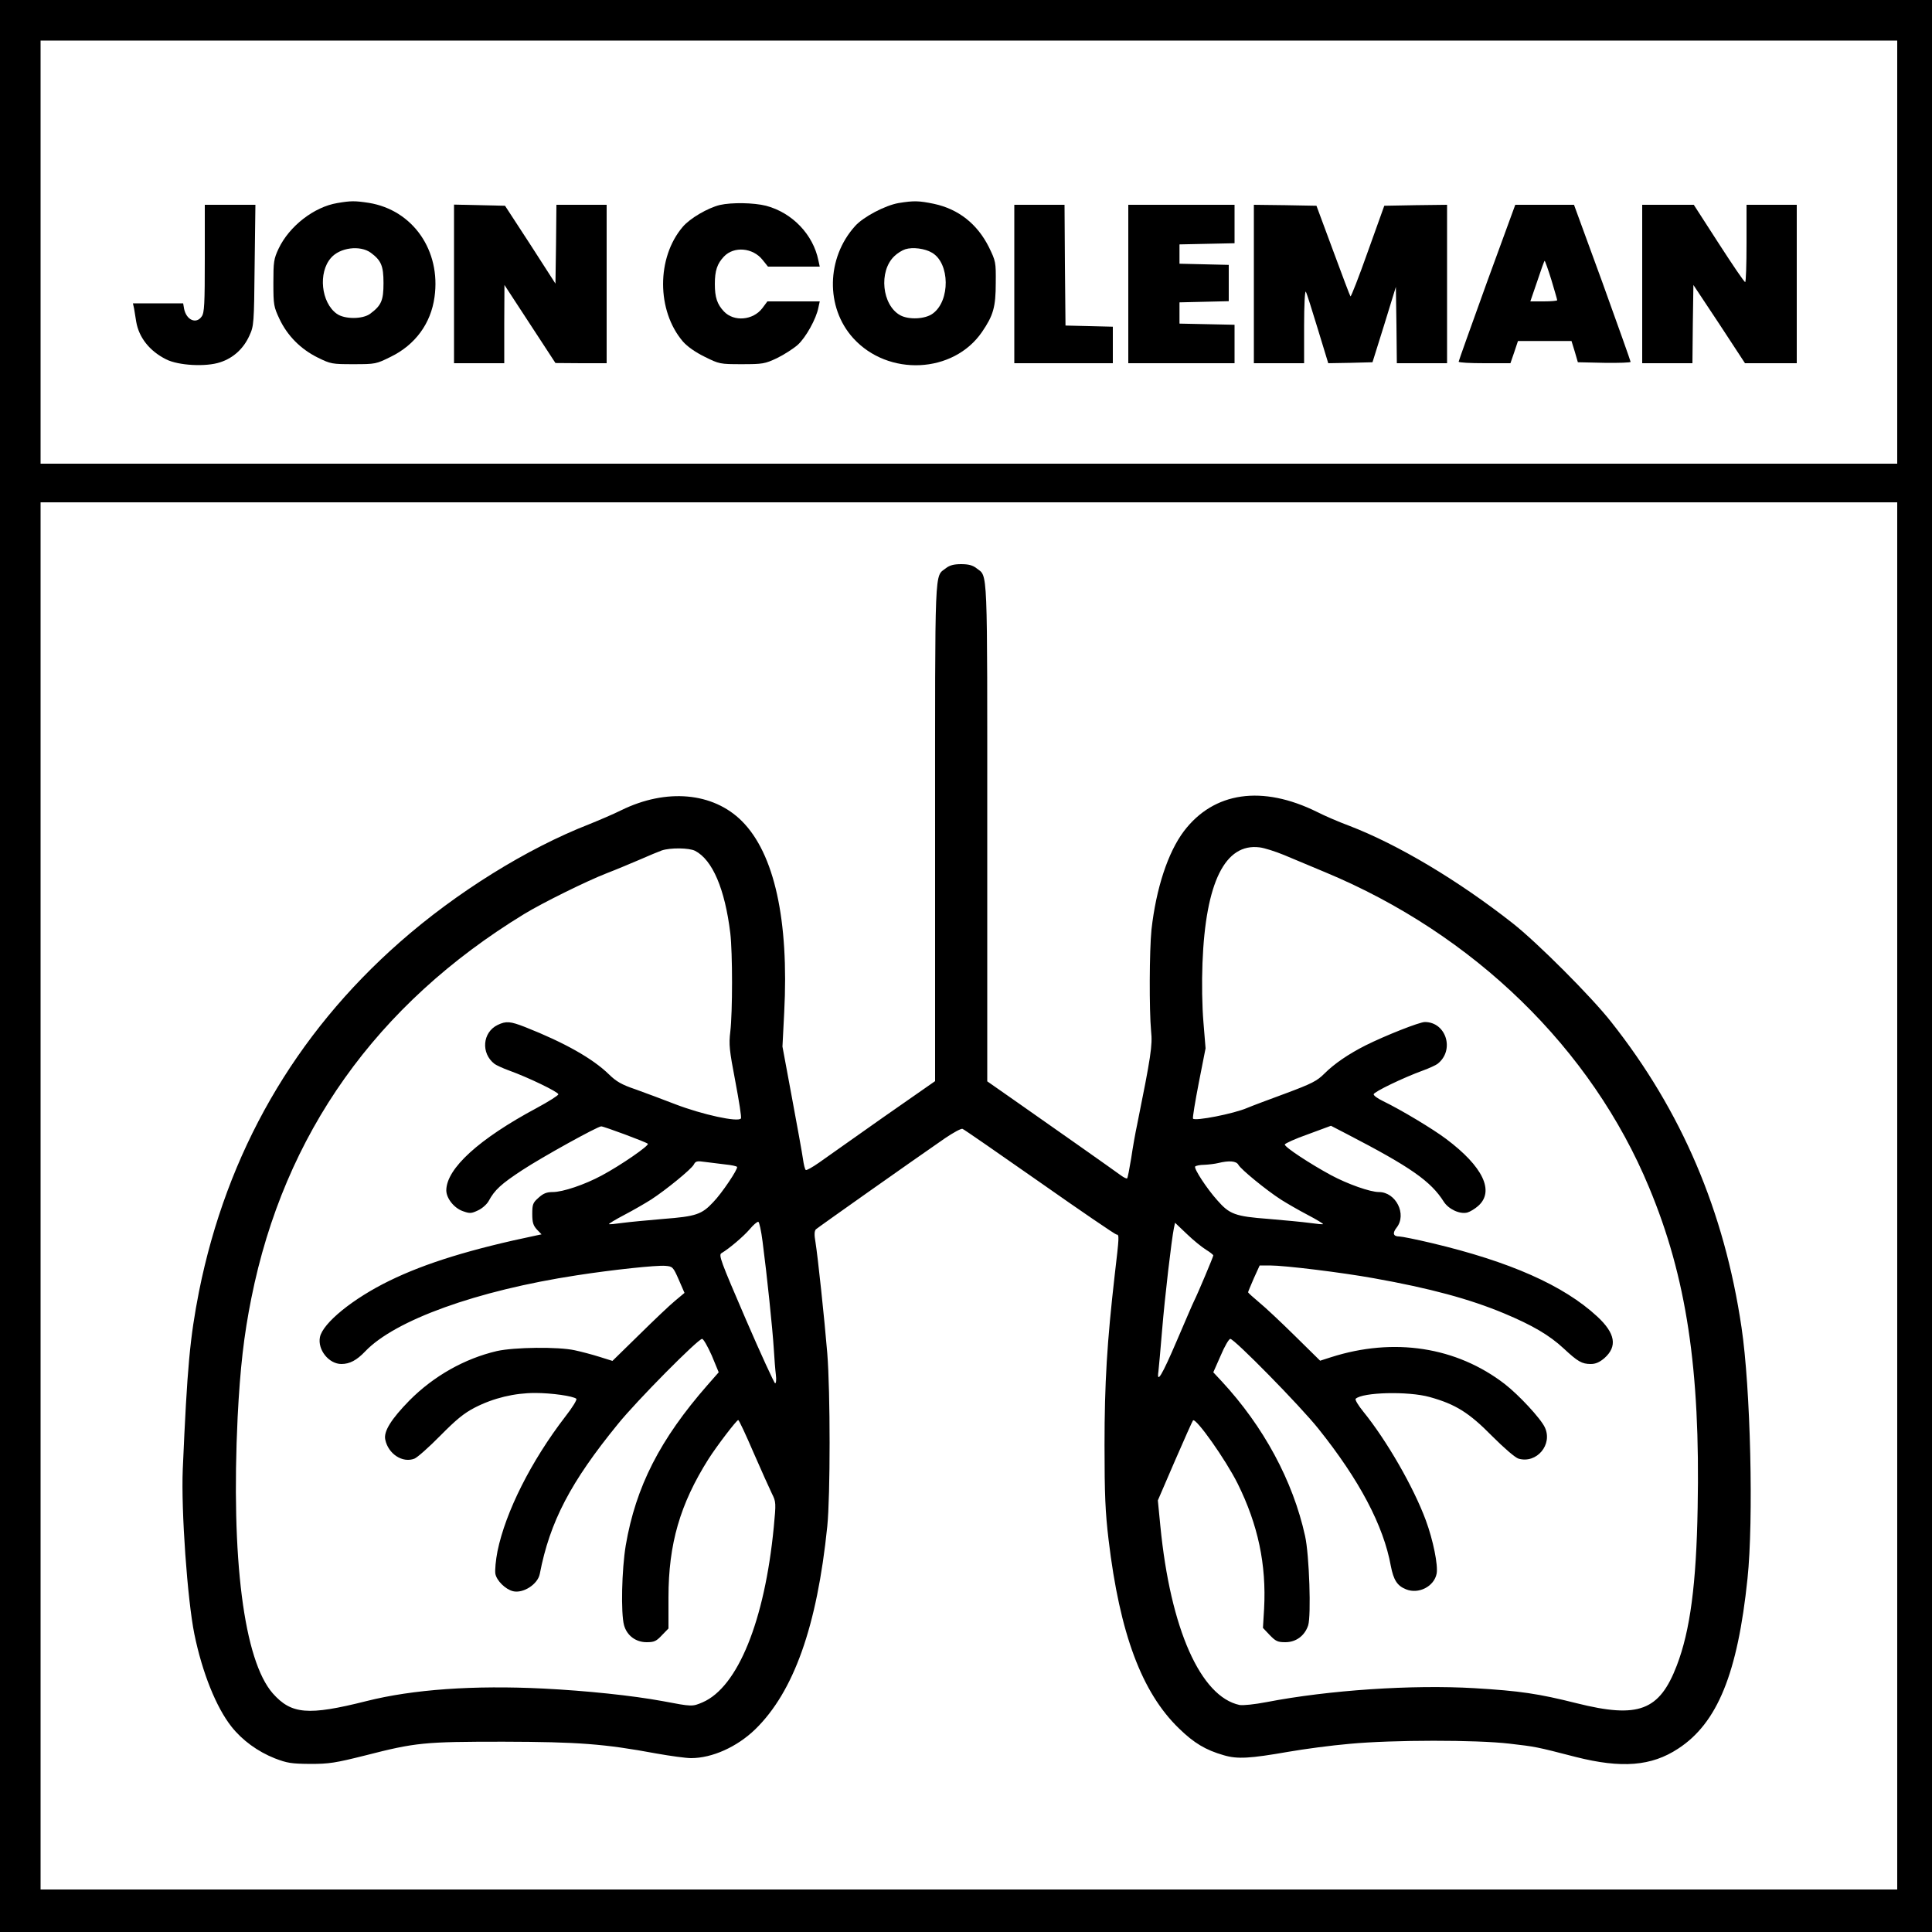
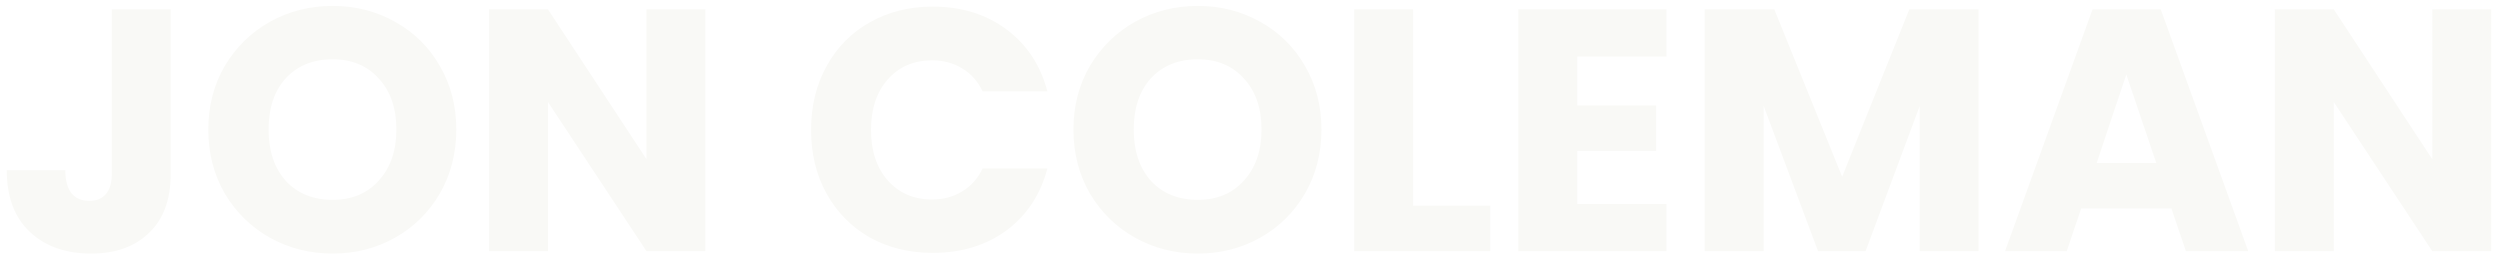
- <svg xmlns="http://www.w3.org/2000/svg" version="1.0" width="100%" height="100%" viewBox="0 0 1000 1000" preserveAspectRatio="xMidYMid meet">
-   <g transform="translate(0,1000) scale(0.1,-0.1)" fill="currentColor" stroke="none">
-     <path d="M0 5000 l0 -5000 5000 0 5000 0 0 5000 0 5000 -5000 0 -5000 0 0 -5000z m9820 3695 l0 -1095 -4805 0 -4805 0 0 1095 0 1095 4805 0 4805 0 0 -1095z m0 -4885 l0 -3590 -4805 0 -4805 0 0 3590 0 3590 4805 0 4805 0 0 -3590z" fill="currentColor" />
-     <path d="M1746 8949 c-121 -20 -249 -120 -304 -236 -25 -53 -27 -69 -27 -178 0 -114 2 -123 32 -187 41 -86 109 -155 198 -199 67 -33 74 -34 185 -34 114 0 117 1 192 38 127 62 208 172 227 309 34 241 -112 451 -340 488 -72 11 -93 11 -163 -1z m173 -257 c54 -40 66 -68 66 -157 0 -90 -11 -116 -69 -159 -39 -29 -133 -29 -173 0 -81 58 -97 213 -30 289 46 54 151 67 206 27z" fill="currentColor" />
-     <path d="M4651 8949 c-69 -12 -182 -71 -225 -119 -149 -165 -154 -421 -10 -580 181 -200 519 -184 667 32 58 85 71 128 71 254 1 108 0 112 -36 186 -60 119 -157 196 -284 223 -77 16 -104 17 -183 4z m173 -257 c93 -54 95 -249 4 -315 -39 -29 -123 -33 -168 -9 -95 52 -113 228 -31 306 15 15 41 31 57 36 38 12 101 4 138 -18z" fill="currentColor" />
-     <path d="M3726 8939 c-62 -15 -155 -69 -192 -113 -136 -159 -136 -434 1 -594 23 -26 64 -55 113 -79 75 -37 78 -38 191 -38 109 0 120 2 182 31 37 18 85 49 108 69 42 38 96 135 107 193 l7 32 -136 0 -135 0 -26 -35 c-48 -63 -147 -72 -199 -17 -35 37 -47 73 -47 142 0 69 12 105 47 142 52 55 150 46 200 -17 l28 -35 134 0 134 0 -7 32 c-27 134 -135 247 -271 283 -64 16 -177 18 -239 4z" fill="currentColor" />
-     <path d="M1060 8662 c0 -235 -2 -281 -16 -300 -28 -41 -79 -19 -91 39 l-5 29 -130 0 -130 0 6 -27 c2 -16 8 -46 11 -68 14 -82 69 -152 155 -195 63 -32 206 -40 280 -15 68 22 121 71 151 138 23 50 24 61 27 365 l4 312 -131 0 -131 0 0 -278z" fill="currentColor" />
-     <path d="M2350 8530 l0 -410 130 0 130 0 0 203 1 202 132 -202 132 -202 133 -1 132 0 0 410 0 410 -130 0 -130 0 -2 -204 -3 -204 -130 202 -131 201 -132 3 -132 3 0 -411z" fill="currentColor" />
-     <path d="M5250 8530 l0 -410 255 0 255 0 0 95 0 94 -122 3 -123 3 -3 313 -2 312 -130 0 -130 0 0 -410z" fill="currentColor" />
-     <path d="M5840 8530 l0 -410 275 0 275 0 0 100 0 99 -142 3 -143 3 0 55 0 55 128 3 127 3 0 94 0 94 -127 3 -128 3 0 50 0 50 143 3 142 3 0 99 0 100 -275 0 -275 0 0 -410z" fill="currentColor" />
-     <path d="M6490 8530 l0 -410 130 0 130 0 0 193 c0 107 4 185 9 177 5 -8 32 -95 62 -193 l54 -177 115 2 114 3 61 195 60 195 3 -197 2 -198 130 0 130 0 0 410 0 410 -162 -2 -163 -3 -85 -237 c-46 -130 -87 -235 -90 -232 -3 3 -43 110 -90 237 l-86 232 -162 3 -162 2 0 -410z" fill="currentColor" />
-     <path d="M7696 8538 c-80 -222 -146 -406 -146 -410 0 -5 60 -8 134 -8 l134 0 20 58 19 57 138 0 139 0 17 -55 16 -55 137 -3 c75 -1 136 1 136 5 0 4 -66 189 -146 411 l-147 402 -152 0 -152 0 -147 -402z m334 13 c16 -54 30 -101 30 -105 0 -3 -31 -6 -69 -6 l-70 0 36 105 c19 58 36 105 38 105 2 0 18 -44 35 -99z" fill="currentColor" />
-     <path d="M8500 8530 l0 -410 130 0 130 0 2 203 3 202 134 -202 133 -203 134 0 134 0 0 410 0 410 -130 0 -130 0 0 -200 c0 -110 -3 -200 -7 -200 -5 0 -66 90 -137 200 l-129 200 -134 0 -133 0 0 -410z" fill="currentColor" />
-     <path d="M4896 7059 c-60 -47 -56 39 -56 -1366 l0 -1289 -271 -189 c-148 -105 -297 -209 -330 -233 -33 -23 -63 -40 -68 -38 -5 3 -11 29 -15 58 -4 29 -30 172 -57 317 l-49 264 9 176 c25 479 -51 823 -219 991 -149 149 -391 171 -625 56 -38 -19 -113 -51 -165 -72 -323 -126 -688 -353 -980 -610 -545 -479 -896 -1090 -1040 -1809 -47 -240 -61 -389 -84 -920 -9 -214 24 -675 60 -853 41 -200 113 -379 192 -479 56 -71 136 -129 224 -164 65 -25 86 -28 184 -29 98 0 129 5 285 44 261 67 305 71 714 71 387 -1 523 -11 792 -61 73 -13 154 -24 180 -24 109 0 238 58 332 149 199 194 320 532 373 1051 16 159 16 694 0 895 -15 182 -49 500 -61 575 -7 39 -6 58 2 67 11 10 488 347 669 472 43 29 83 51 90 48 7 -2 187 -127 400 -276 212 -149 391 -271 397 -271 15 0 14 -11 -9 -207 -40 -350 -53 -561 -53 -883 0 -258 4 -347 21 -490 58 -486 172 -790 364 -976 78 -76 138 -112 232 -139 71 -21 135 -17 336 18 80 14 222 33 316 41 224 21 655 21 826 1 137 -16 135 -15 344 -69 237 -60 392 -48 530 43 203 132 308 389 359 880 32 303 16 987 -31 1301 -89 601 -310 1120 -675 1581 -102 130 -383 411 -509 510 -281 221 -594 408 -847 505 -54 20 -128 52 -165 71 -285 141 -535 105 -690 -99 -83 -110 -144 -296 -168 -510 -11 -110 -12 -416 -2 -525 8 -73 -1 -131 -72 -483 -9 -41 -23 -120 -31 -175 -9 -55 -18 -102 -21 -104 -2 -3 -17 4 -32 15 -35 26 -366 259 -549 387 l-143 100 0 1289 c0 1406 4 1320 -56 1367 -19 15 -41 21 -79 21 -38 0 -60 -6 -79 -21z m1749 -1484 c44 -18 141 -59 215 -90 769 -320 1378 -913 1676 -1632 193 -463 265 -939 251 -1658 -7 -396 -39 -636 -108 -816 -90 -234 -198 -275 -518 -195 -199 50 -295 64 -529 78 -323 19 -755 -10 -1076 -72 -63 -12 -121 -18 -140 -15 -202 43 -358 394 -410 926 l-13 133 88 204 c49 113 91 207 94 210 15 15 169 -203 231 -327 106 -214 149 -419 137 -647 l-6 -100 35 -37 c31 -32 41 -37 81 -37 55 0 100 33 118 87 16 50 6 365 -16 463 -63 286 -215 567 -432 801 l-43 46 38 86 c20 48 43 87 50 87 21 0 361 -346 456 -465 212 -265 337 -501 375 -711 14 -72 33 -102 78 -120 65 -27 146 14 159 81 8 44 -18 173 -56 276 -64 173 -203 414 -324 563 -26 32 -44 62 -39 66 36 34 272 40 383 9 133 -37 203 -80 323 -202 64 -64 120 -112 137 -117 94 -27 178 73 136 162 -22 47 -135 168 -207 224 -250 193 -575 243 -900 139 l-56 -18 -131 129 c-72 71 -155 149 -186 174 -30 25 -55 48 -56 51 0 3 14 36 30 73 l30 66 53 0 c77 0 371 -36 537 -66 292 -52 498 -108 675 -182 146 -61 235 -113 309 -182 73 -68 94 -80 140 -80 25 0 45 9 70 30 69 61 57 129 -37 216 -174 161 -452 284 -857 380 -80 19 -155 34 -167 34 -32 0 -37 17 -14 46 54 69 -4 184 -92 184 -45 0 -161 41 -247 87 -109 59 -240 145 -240 159 0 5 54 30 120 53 l119 44 83 -43 c330 -171 434 -244 501 -350 25 -39 83 -66 122 -56 14 4 39 19 56 34 86 76 25 204 -166 347 -69 52 -234 151 -327 196 -27 13 -48 28 -48 35 0 12 153 86 255 123 33 12 67 28 75 34 91 70 46 217 -65 217 -28 0 -205 -70 -307 -121 -89 -45 -162 -95 -213 -146 -38 -38 -65 -52 -202 -103 -87 -32 -175 -65 -196 -74 -71 -31 -273 -70 -282 -56 -3 4 11 88 30 186 l35 178 -11 135 c-7 82 -9 204 -5 306 16 418 117 622 296 599 25 -3 81 -21 125 -39z m-3047 21 c90 -47 154 -197 182 -426 12 -103 12 -407 0 -510 -8 -67 -5 -95 26 -257 19 -101 33 -187 29 -192 -13 -21 -201 20 -341 74 -62 24 -153 58 -203 76 -74 25 -101 41 -139 78 -84 82 -229 164 -434 245 -77 30 -98 32 -142 11 -79 -38 -88 -147 -16 -202 8 -6 42 -22 75 -34 100 -36 255 -111 255 -123 0 -6 -51 -38 -112 -71 -299 -160 -467 -313 -468 -426 0 -41 40 -92 86 -108 36 -13 44 -12 78 4 22 10 46 32 55 48 31 58 65 89 175 161 102 67 389 226 408 226 13 0 232 -81 241 -90 10 -8 -139 -111 -238 -164 -89 -48 -202 -86 -254 -86 -31 0 -49 -7 -73 -29 -30 -26 -33 -35 -33 -84 0 -45 5 -60 24 -81 l24 -25 -24 -5 c-341 -71 -577 -144 -763 -235 -189 -92 -345 -219 -360 -292 -13 -65 46 -139 111 -139 43 0 79 19 123 65 154 162 578 315 1095 394 187 29 414 53 459 49 37 -3 40 -5 69 -71 l30 -69 -49 -41 c-27 -22 -111 -102 -186 -176 l-138 -135 -67 21 c-38 12 -95 27 -128 34 -86 19 -313 16 -403 -4 -167 -39 -327 -129 -453 -256 -94 -96 -134 -160 -125 -202 15 -74 89 -123 151 -99 15 6 75 59 134 119 82 83 122 116 178 145 97 50 206 76 313 76 85 0 197 -16 213 -30 5 -4 -20 -45 -56 -91 -178 -231 -310 -494 -352 -698 -9 -46 -14 -98 -11 -117 7 -36 52 -80 91 -90 53 -13 129 36 139 90 52 270 160 476 405 776 96 119 414 440 435 440 7 0 29 -39 50 -86 l36 -87 -58 -66 c-246 -281 -371 -526 -423 -829 -21 -126 -26 -352 -9 -414 15 -54 61 -88 117 -88 39 0 50 5 79 36 l34 35 0 161 c0 277 60 483 207 716 44 69 145 201 154 202 4 0 39 -75 79 -168 40 -92 83 -187 95 -212 22 -44 22 -48 10 -175 -47 -484 -186 -827 -368 -906 -54 -23 -54 -23 -207 6 -157 29 -397 54 -617 65 -360 18 -676 -4 -917 -65 -302 -76 -388 -68 -484 40 -150 171 -217 698 -182 1430 13 254 32 422 71 616 170 850 647 1521 1412 1988 95 58 326 172 427 211 47 18 123 50 170 70 47 21 99 42 115 48 44 15 142 14 173 -2z m155 -1623 c32 -3 60 -9 62 -13 6 -10 -79 -137 -124 -183 -59 -63 -89 -73 -256 -86 -82 -7 -179 -16 -215 -21 -35 -5 -66 -8 -68 -6 -2 2 34 24 80 48 46 24 108 60 138 79 77 50 208 157 221 181 9 18 17 20 57 14 26 -3 73 -9 105 -13z m2657 -2 c12 -23 144 -131 220 -180 30 -19 92 -55 138 -79 46 -24 82 -46 80 -48 -2 -2 -33 1 -68 6 -36 5 -132 14 -215 21 -172 13 -201 24 -264 96 -54 60 -122 164 -115 175 3 4 24 9 47 9 23 1 56 5 72 9 57 14 94 11 105 -9z m-2463 -397 c23 -175 52 -456 58 -554 3 -52 8 -114 11 -137 3 -24 1 -43 -4 -43 -4 0 -73 149 -152 332 -131 304 -142 333 -125 342 40 24 112 85 145 123 19 23 39 40 45 39 5 -1 15 -47 22 -102z m2296 -43 c20 -12 37 -26 37 -29 0 -7 -80 -197 -100 -237 -6 -11 -45 -103 -89 -205 -77 -180 -105 -226 -95 -158 2 18 11 114 19 213 14 172 49 469 61 528 l6 28 61 -58 c34 -33 79 -69 100 -82z" fill="currentColor" />
-   </g>
+ <svg xmlns="http://www.w3.org/2000/svg" width="300" height="31" viewBox="0 0 347 36" fill="none">
+   <path d="M23.096 1.304V24.248C23.096 27.8 22.088 30.536 20.072 32.456C18.088 34.376 15.4 35.336 12.008 35.336C8.456 35.336 5.608 34.328 3.464 32.312C1.32 30.296 0.248 27.432 0.248 23.72H8.408C8.408 25.128 8.696 26.2 9.272 26.936C9.848 27.64 10.68 27.992 11.768 27.992C12.76 27.992 13.528 27.672 14.072 27.032C14.616 26.392 14.888 25.464 14.888 24.248V1.304H23.096ZM45.662 35.336C42.494 35.336 39.582 34.6 36.926 33.128C34.302 31.656 32.206 29.608 30.638 26.984C29.102 24.328 28.334 21.352 28.334 18.056C28.334 14.76 29.102 11.8 30.638 9.176C32.206 6.552 34.302 4.504 36.926 3.032C39.582 1.56 42.494 0.824 45.662 0.824C48.83 0.824 51.726 1.56 54.35 3.032C57.006 4.504 59.086 6.552 60.59 9.176C62.126 11.8 62.894 14.76 62.894 18.056C62.894 21.352 62.126 24.328 60.59 26.984C59.054 29.608 56.974 31.656 54.35 33.128C51.726 34.6 48.83 35.336 45.662 35.336ZM45.662 27.848C48.35 27.848 50.494 26.952 52.094 25.16C53.726 23.368 54.542 21 54.542 18.056C54.542 15.08 53.726 12.712 52.094 10.952C50.494 9.16 48.35 8.264 45.662 8.264C42.942 8.264 40.766 9.144 39.134 10.904C37.534 12.664 36.734 15.048 36.734 18.056C36.734 21.032 37.534 23.416 39.134 25.208C40.766 26.968 42.942 27.848 45.662 27.848ZM97.604 35H89.396L75.668 14.216V35H67.46V1.304H75.668L89.396 22.184V1.304H97.604V35ZM112.334 18.104C112.334 14.776 113.054 11.816 114.494 9.224C115.934 6.6 117.934 4.568 120.494 3.128C123.086 1.656 126.014 0.92 129.278 0.92C133.278 0.92 136.702 1.976 139.55 4.088C142.398 6.2 144.302 9.08 145.262 12.728H136.238C135.566 11.32 134.606 10.248 133.358 9.512C132.142 8.776 130.75 8.408 129.182 8.408C126.654 8.408 124.606 9.288 123.038 11.048C121.47 12.808 120.686 15.16 120.686 18.104C120.686 21.048 121.47 23.4 123.038 25.16C124.606 26.92 126.654 27.8 129.182 27.8C130.75 27.8 132.142 27.432 133.358 26.696C134.606 25.96 135.566 24.888 136.238 23.48H145.262C144.302 27.128 142.398 30.008 139.55 32.12C136.702 34.2 133.278 35.24 129.278 35.24C126.014 35.24 123.086 34.52 120.494 33.08C117.934 31.608 115.934 29.576 114.494 26.984C113.054 24.392 112.334 21.432 112.334 18.104ZM166.225 35.336C163.057 35.336 160.145 34.6 157.489 33.128C154.865 31.656 152.769 29.608 151.201 26.984C149.664 24.328 148.896 21.352 148.896 18.056C148.896 14.76 149.664 11.8 151.201 9.176C152.769 6.552 154.865 4.504 157.489 3.032C160.145 1.56 163.057 0.824 166.225 0.824C169.393 0.824 172.289 1.56 174.913 3.032C177.569 4.504 179.649 6.552 181.153 9.176C182.689 11.8 183.457 14.76 183.457 18.056C183.457 21.352 182.689 24.328 181.153 26.984C179.617 29.608 177.537 31.656 174.913 33.128C172.289 34.6 169.393 35.336 166.225 35.336ZM166.225 27.848C168.913 27.848 171.057 26.952 172.656 25.16C174.289 23.368 175.105 21 175.105 18.056C175.105 15.08 174.289 12.712 172.656 10.952C171.057 9.16 168.913 8.264 166.225 8.264C163.505 8.264 161.329 9.144 159.697 10.904C158.097 12.664 157.297 15.048 157.297 18.056C157.297 21.032 158.097 23.416 159.697 25.208C161.329 26.968 163.505 27.848 166.225 27.848ZM196.231 28.664H206.983V35H188.023V1.304H196.231V28.664ZM219.106 7.88V14.696H230.098V21.032H219.106V28.424H231.538V35H210.898V1.304H231.538V7.88H219.106ZM275.027 1.304V35H266.819V14.792L259.283 35H252.659L245.075 14.744V35H236.867V1.304H246.563L256.019 24.632L265.379 1.304H275.027ZM301.905 29.048H289.329L287.313 35H278.721L290.913 1.304H300.417L312.609 35H303.921L301.905 29.048ZM299.793 22.712L295.617 10.376L291.489 22.712H299.793ZM346.464 35H338.256L324.528 14.216V35H316.32V1.304H324.528L338.256 22.184V1.304H346.464V35Z" fill="#f9f9f6" />
</svg>
